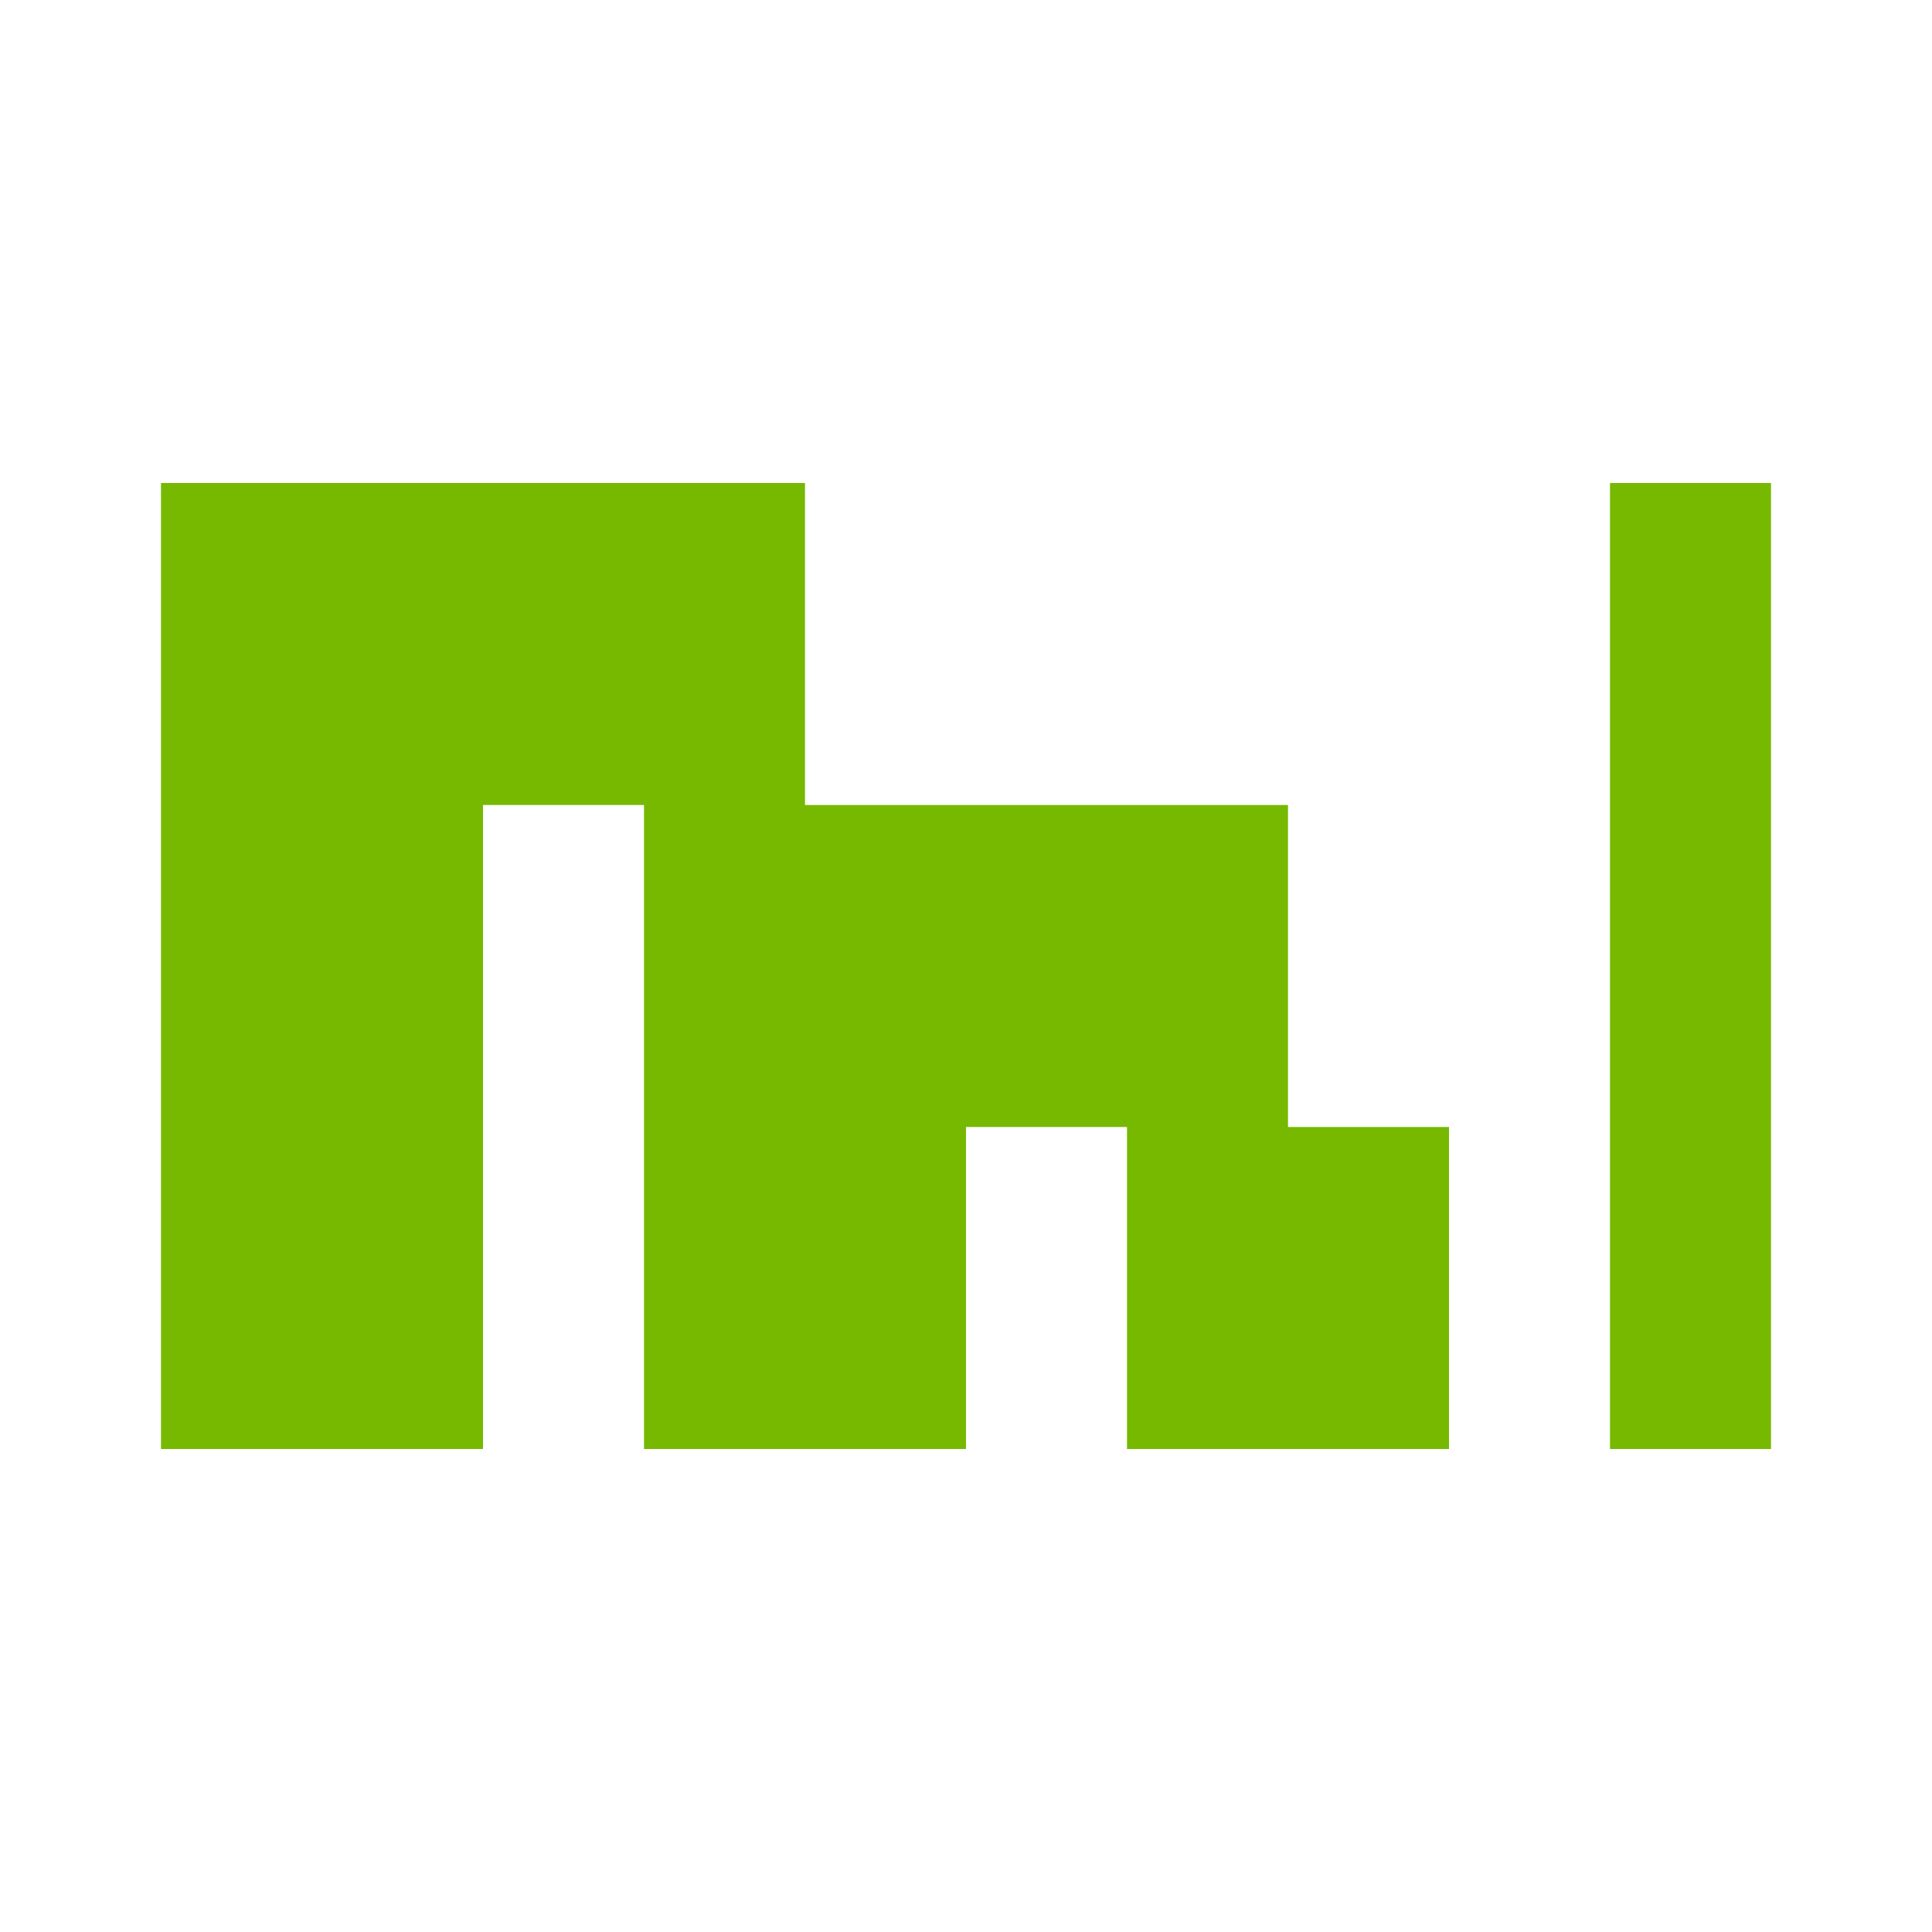
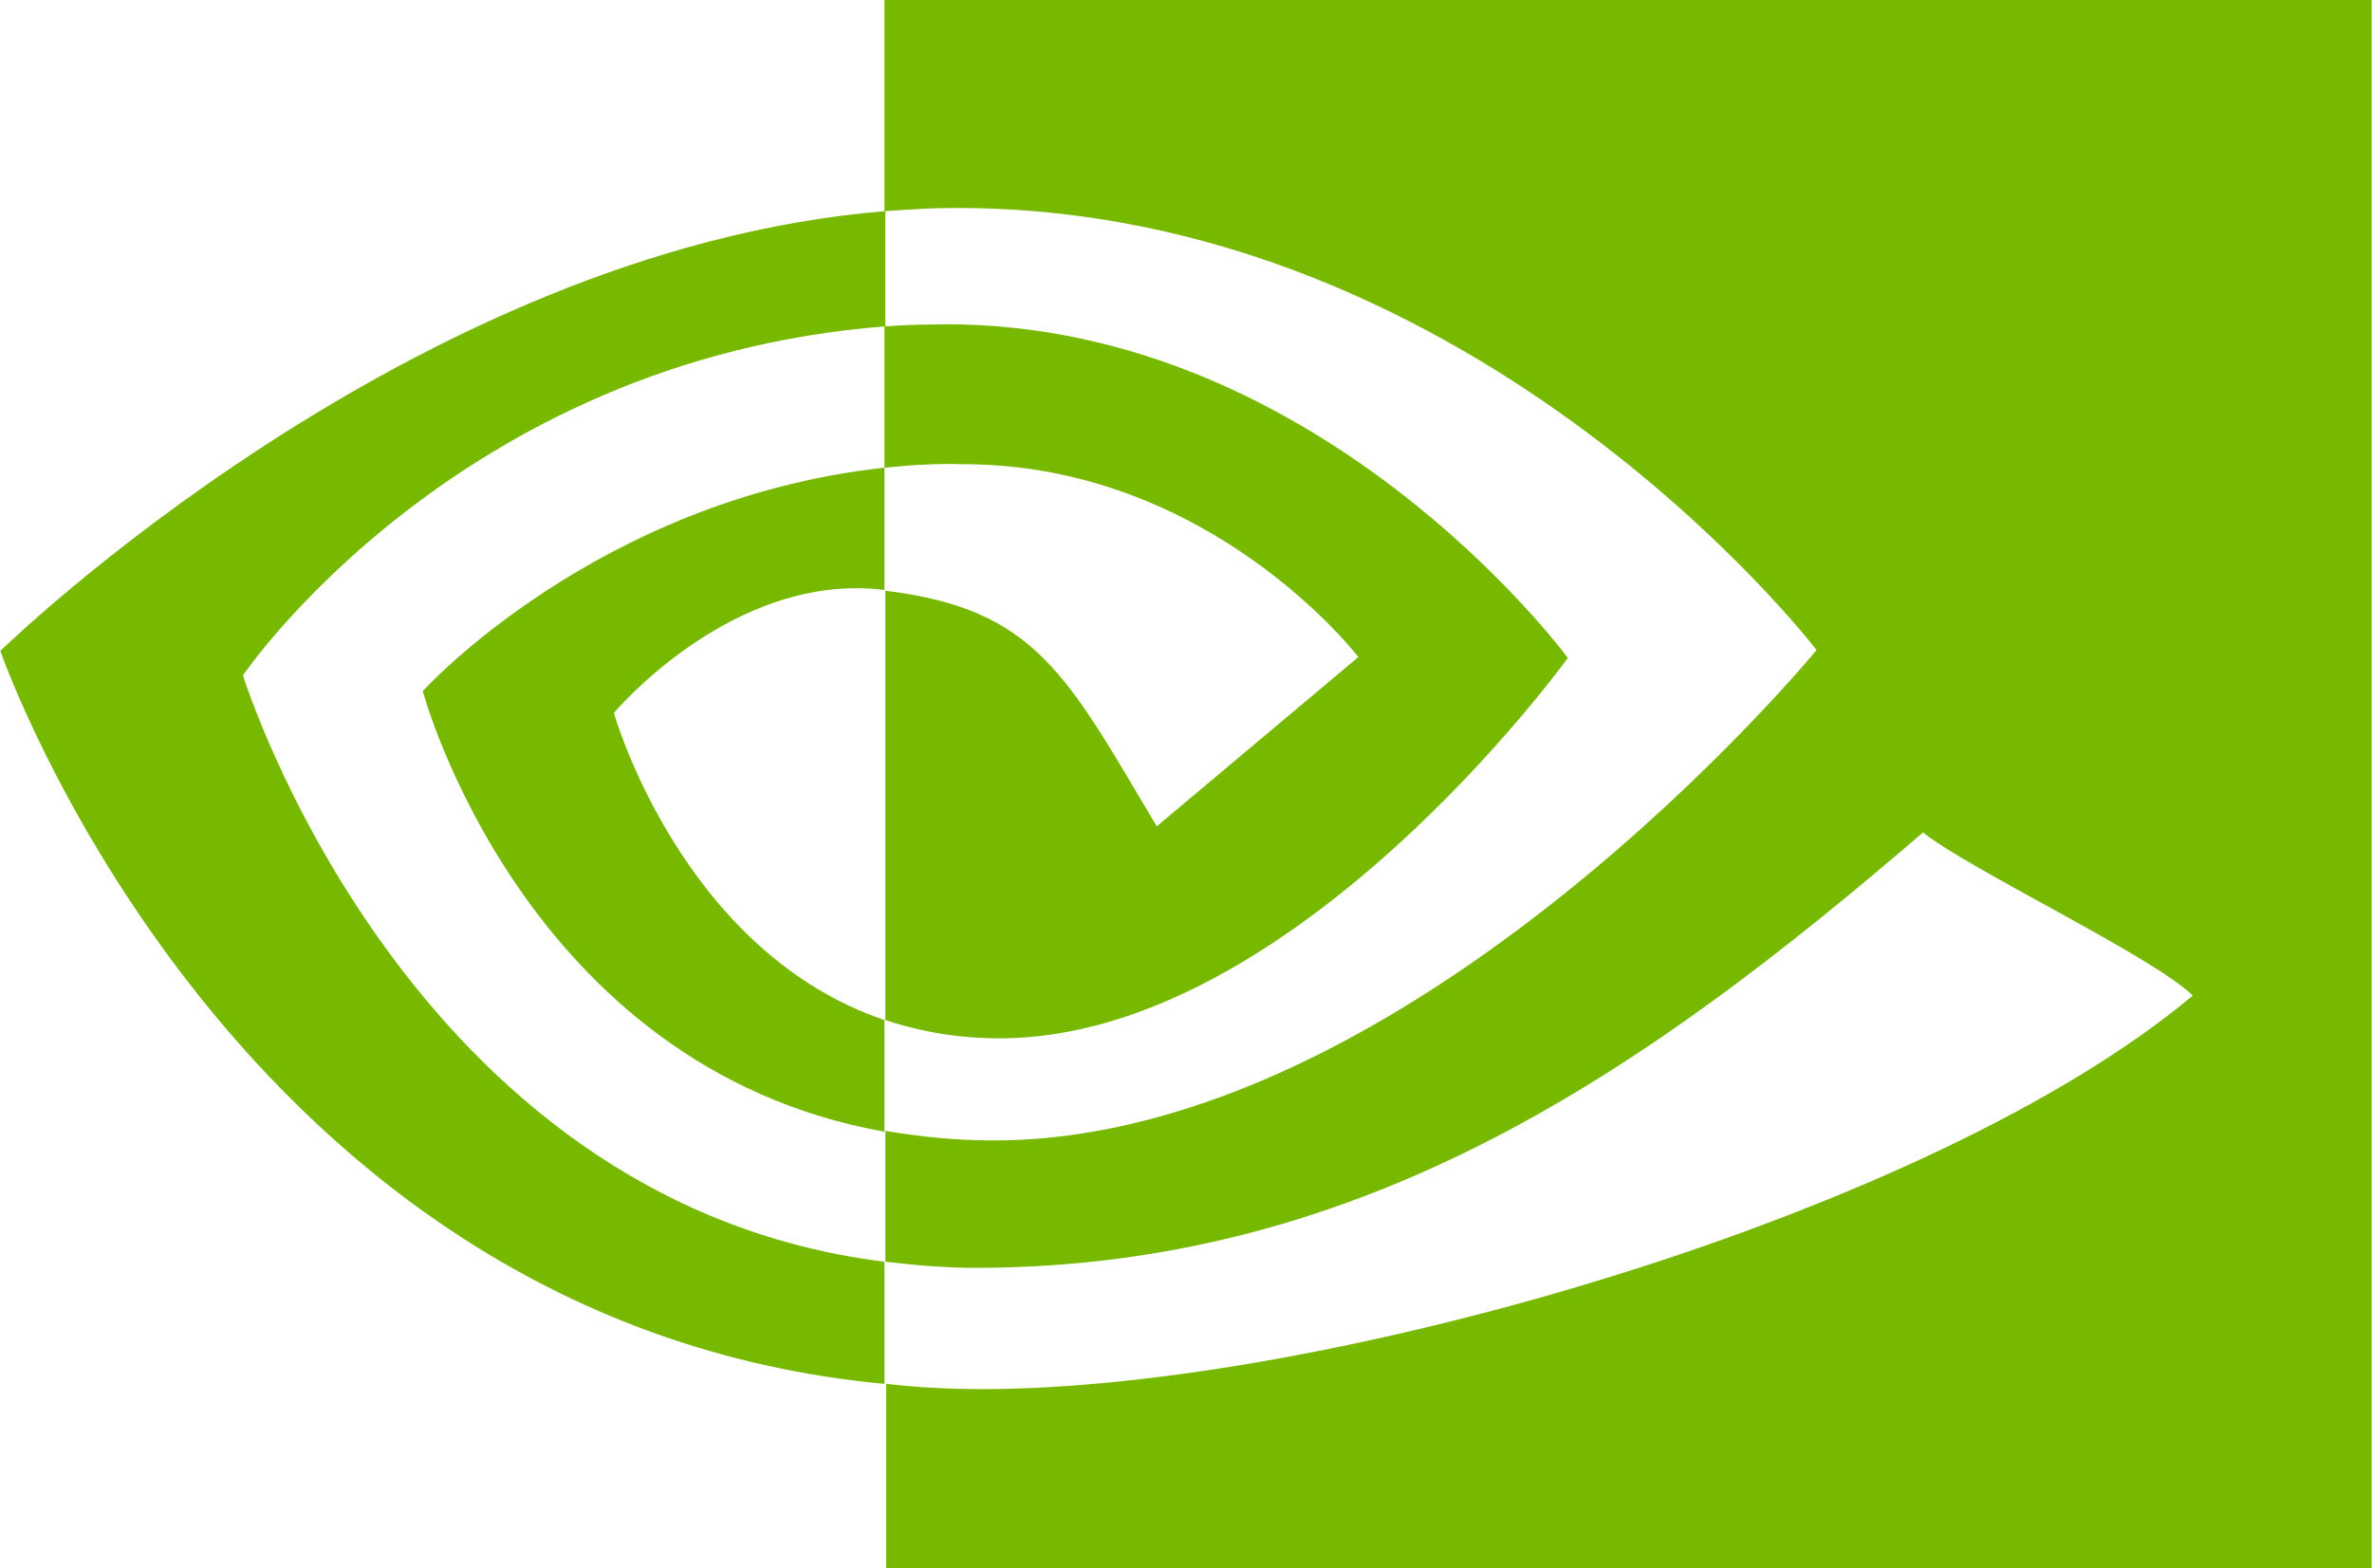
- <svg xmlns="http://www.w3.org/2000/svg" viewBox="0 0 120 120" fill="none">
-   <path d="M10 30V90H30V50H50V30H10ZM40 50V90H60V70H80V50H40ZM70 70V90H90V70H70ZM100 30V90H110V30H100Z" fill="#76B900" />
+ <svg xmlns="http://www.w3.org/2000/svg" viewBox="0 0 271.7 179.7" width="2500" height="1653">
+   <path d="M101.3 53.6V37.4c1.6-.1 3.2-.2 4.8-.2 44.4-1.4 73.5 38.2 73.5 38.2S148.2 119 114.5 119c-4.5 0-8.9-.7-13.1-2.1V67.7c17.3 2.1 20.8 9.7 31.1 27l23.1-19.4s-16.9-22.1-45.3-22.1c-3-.1-6 .1-9 .4m0-53.6v24.2l4.8-.3c61.7-2.1 102 50.6 102 50.6s-46.2 56.2-94.3 56.2c-4.2 0-8.3-.4-12.4-1.1v15c3.4.4 6.9.7 10.3.7 44.8 0 77.2-22.9 108.6-49.9 5.2 4.2 26.5 14.3 30.9 18.7-29.8 25-99.3 45.1-138.7 45.1-3.8 0-7.4-.2-11-.6v21.1h170.2V0H101.3zm0 116.9v12.8c-41.4-7.4-52.9-50.5-52.9-50.5s19.9-22 52.9-25.6v14h-.1c-17.3-2.1-30.9 14.1-30.9 14.1s7.7 27.3 31 35.2M27.8 77.4s24.5-36.2 73.6-40V24.2C47 28.6 0 74.6 0 74.6s26.6 77 101.3 84v-14c-54.8-6.8-73.5-67.2-73.5-67.2z" fill="#76b900" />
</svg>
